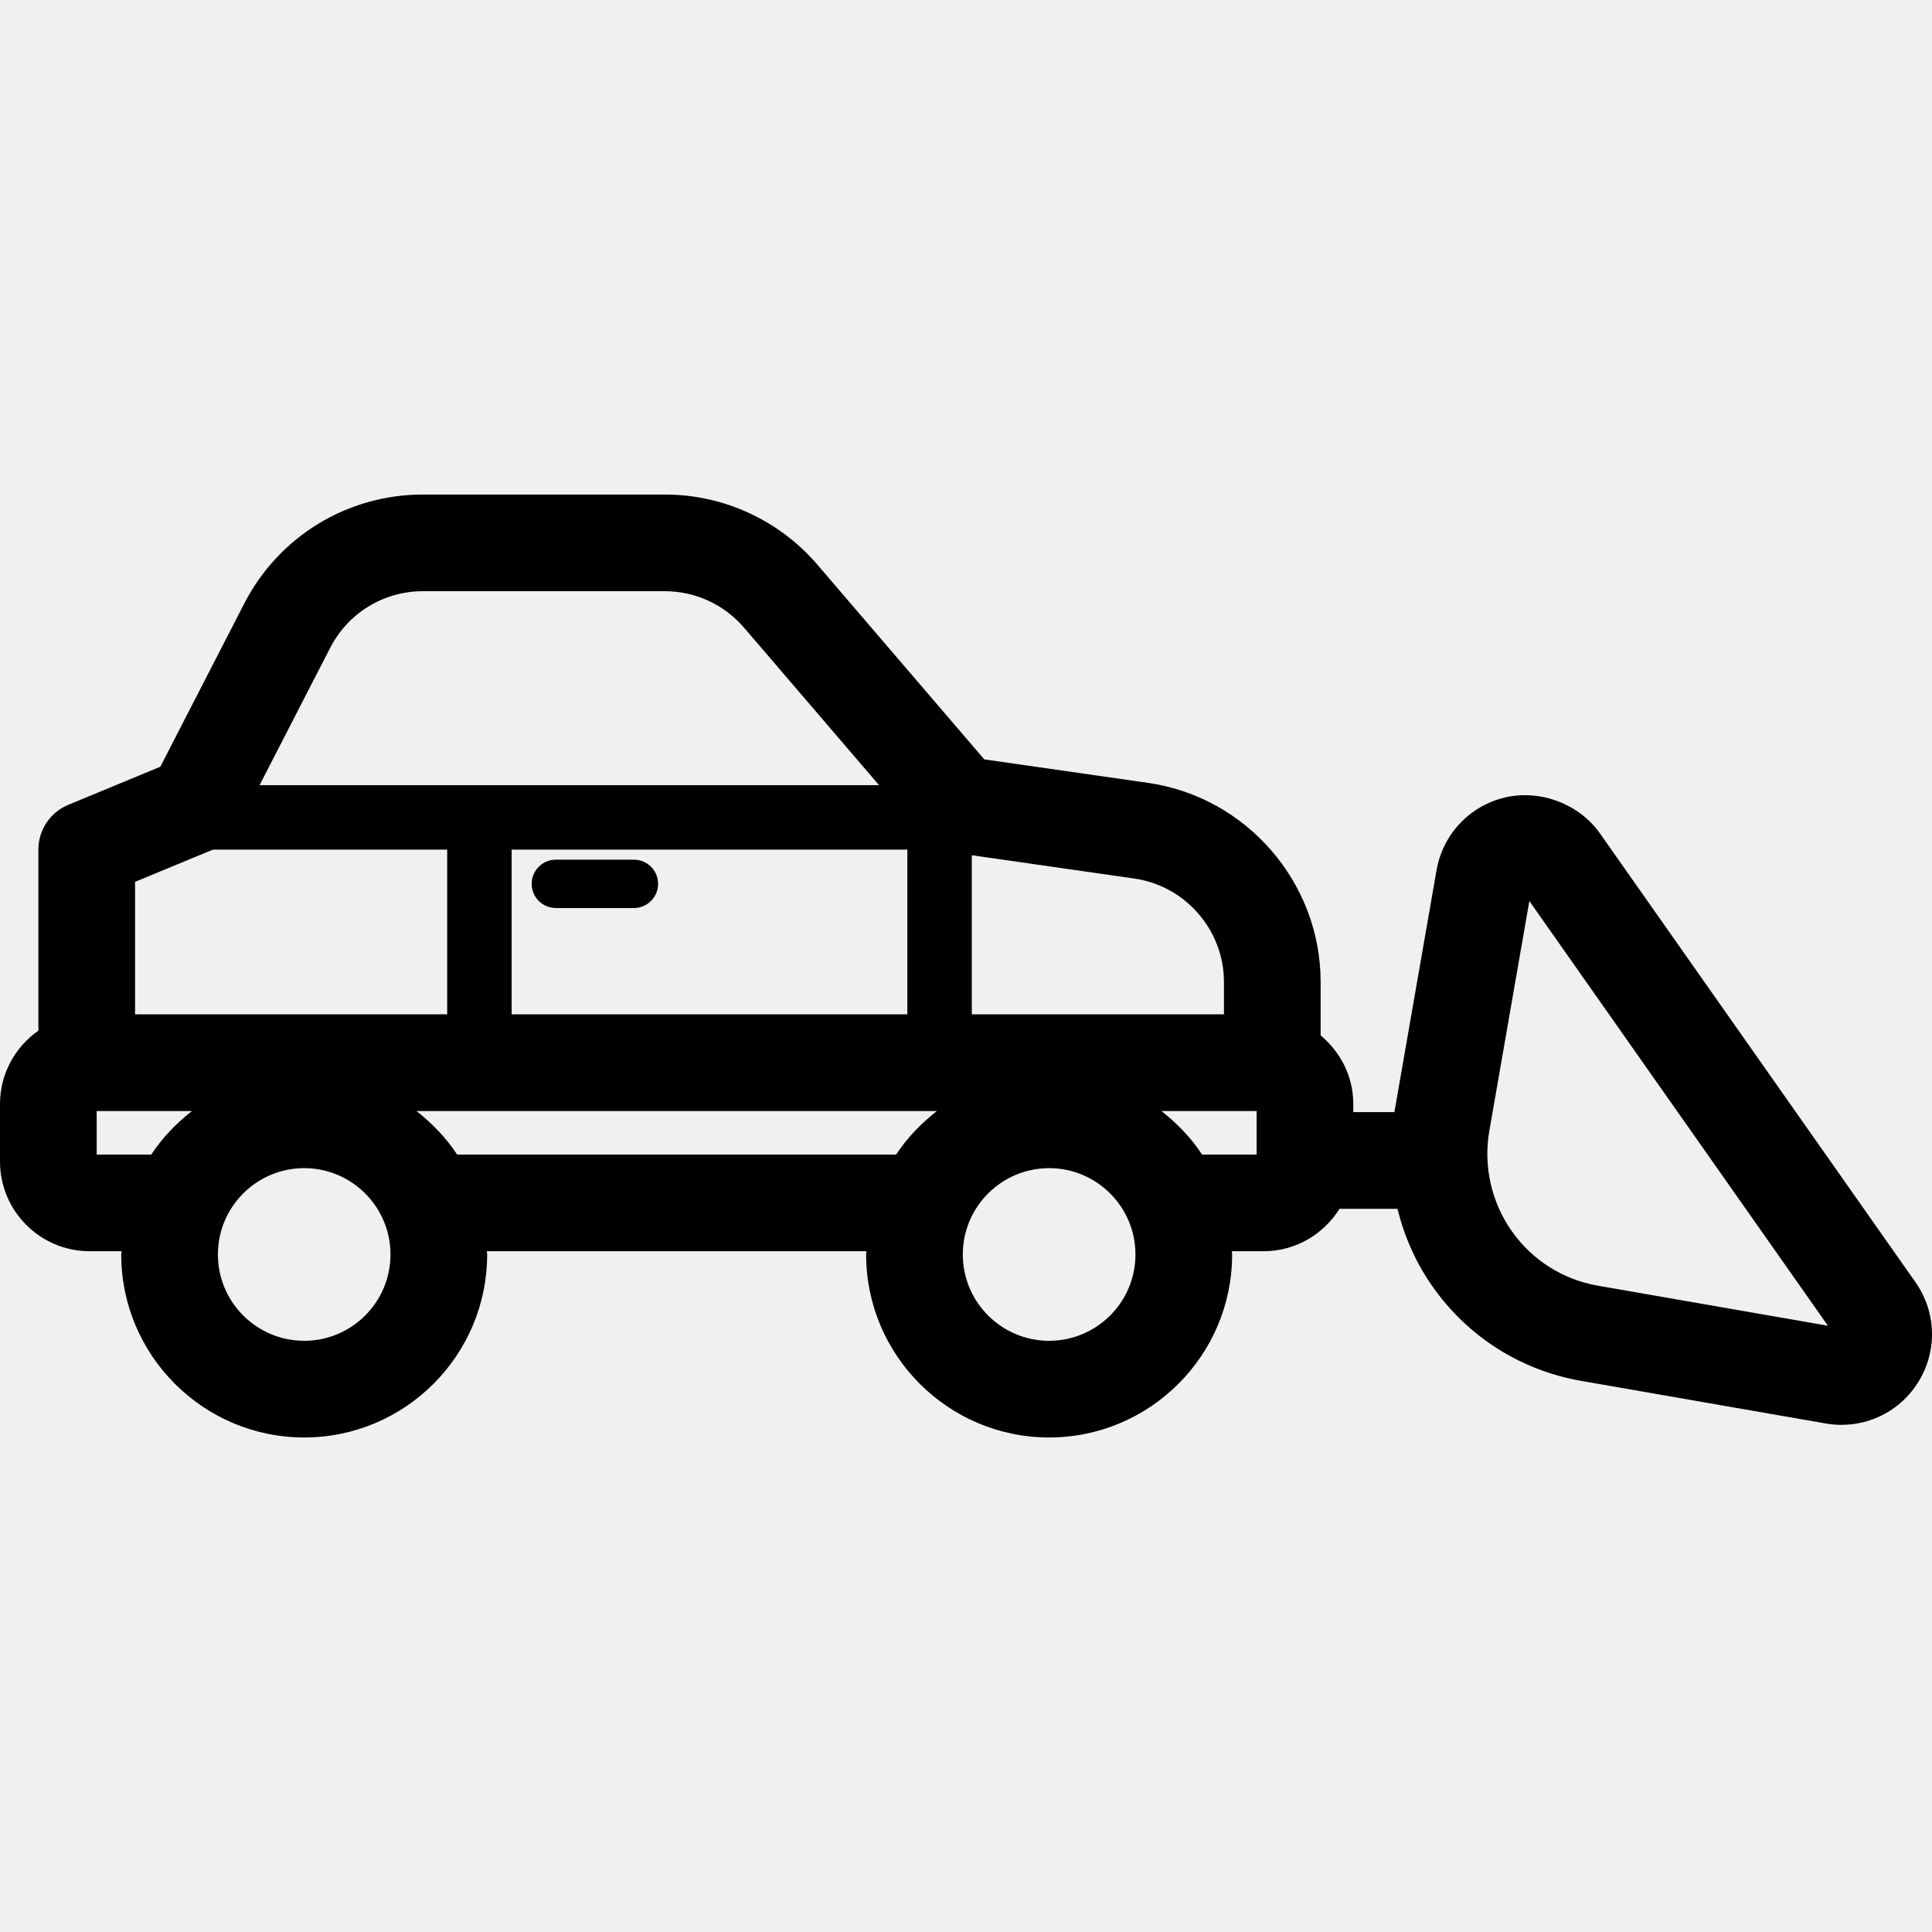
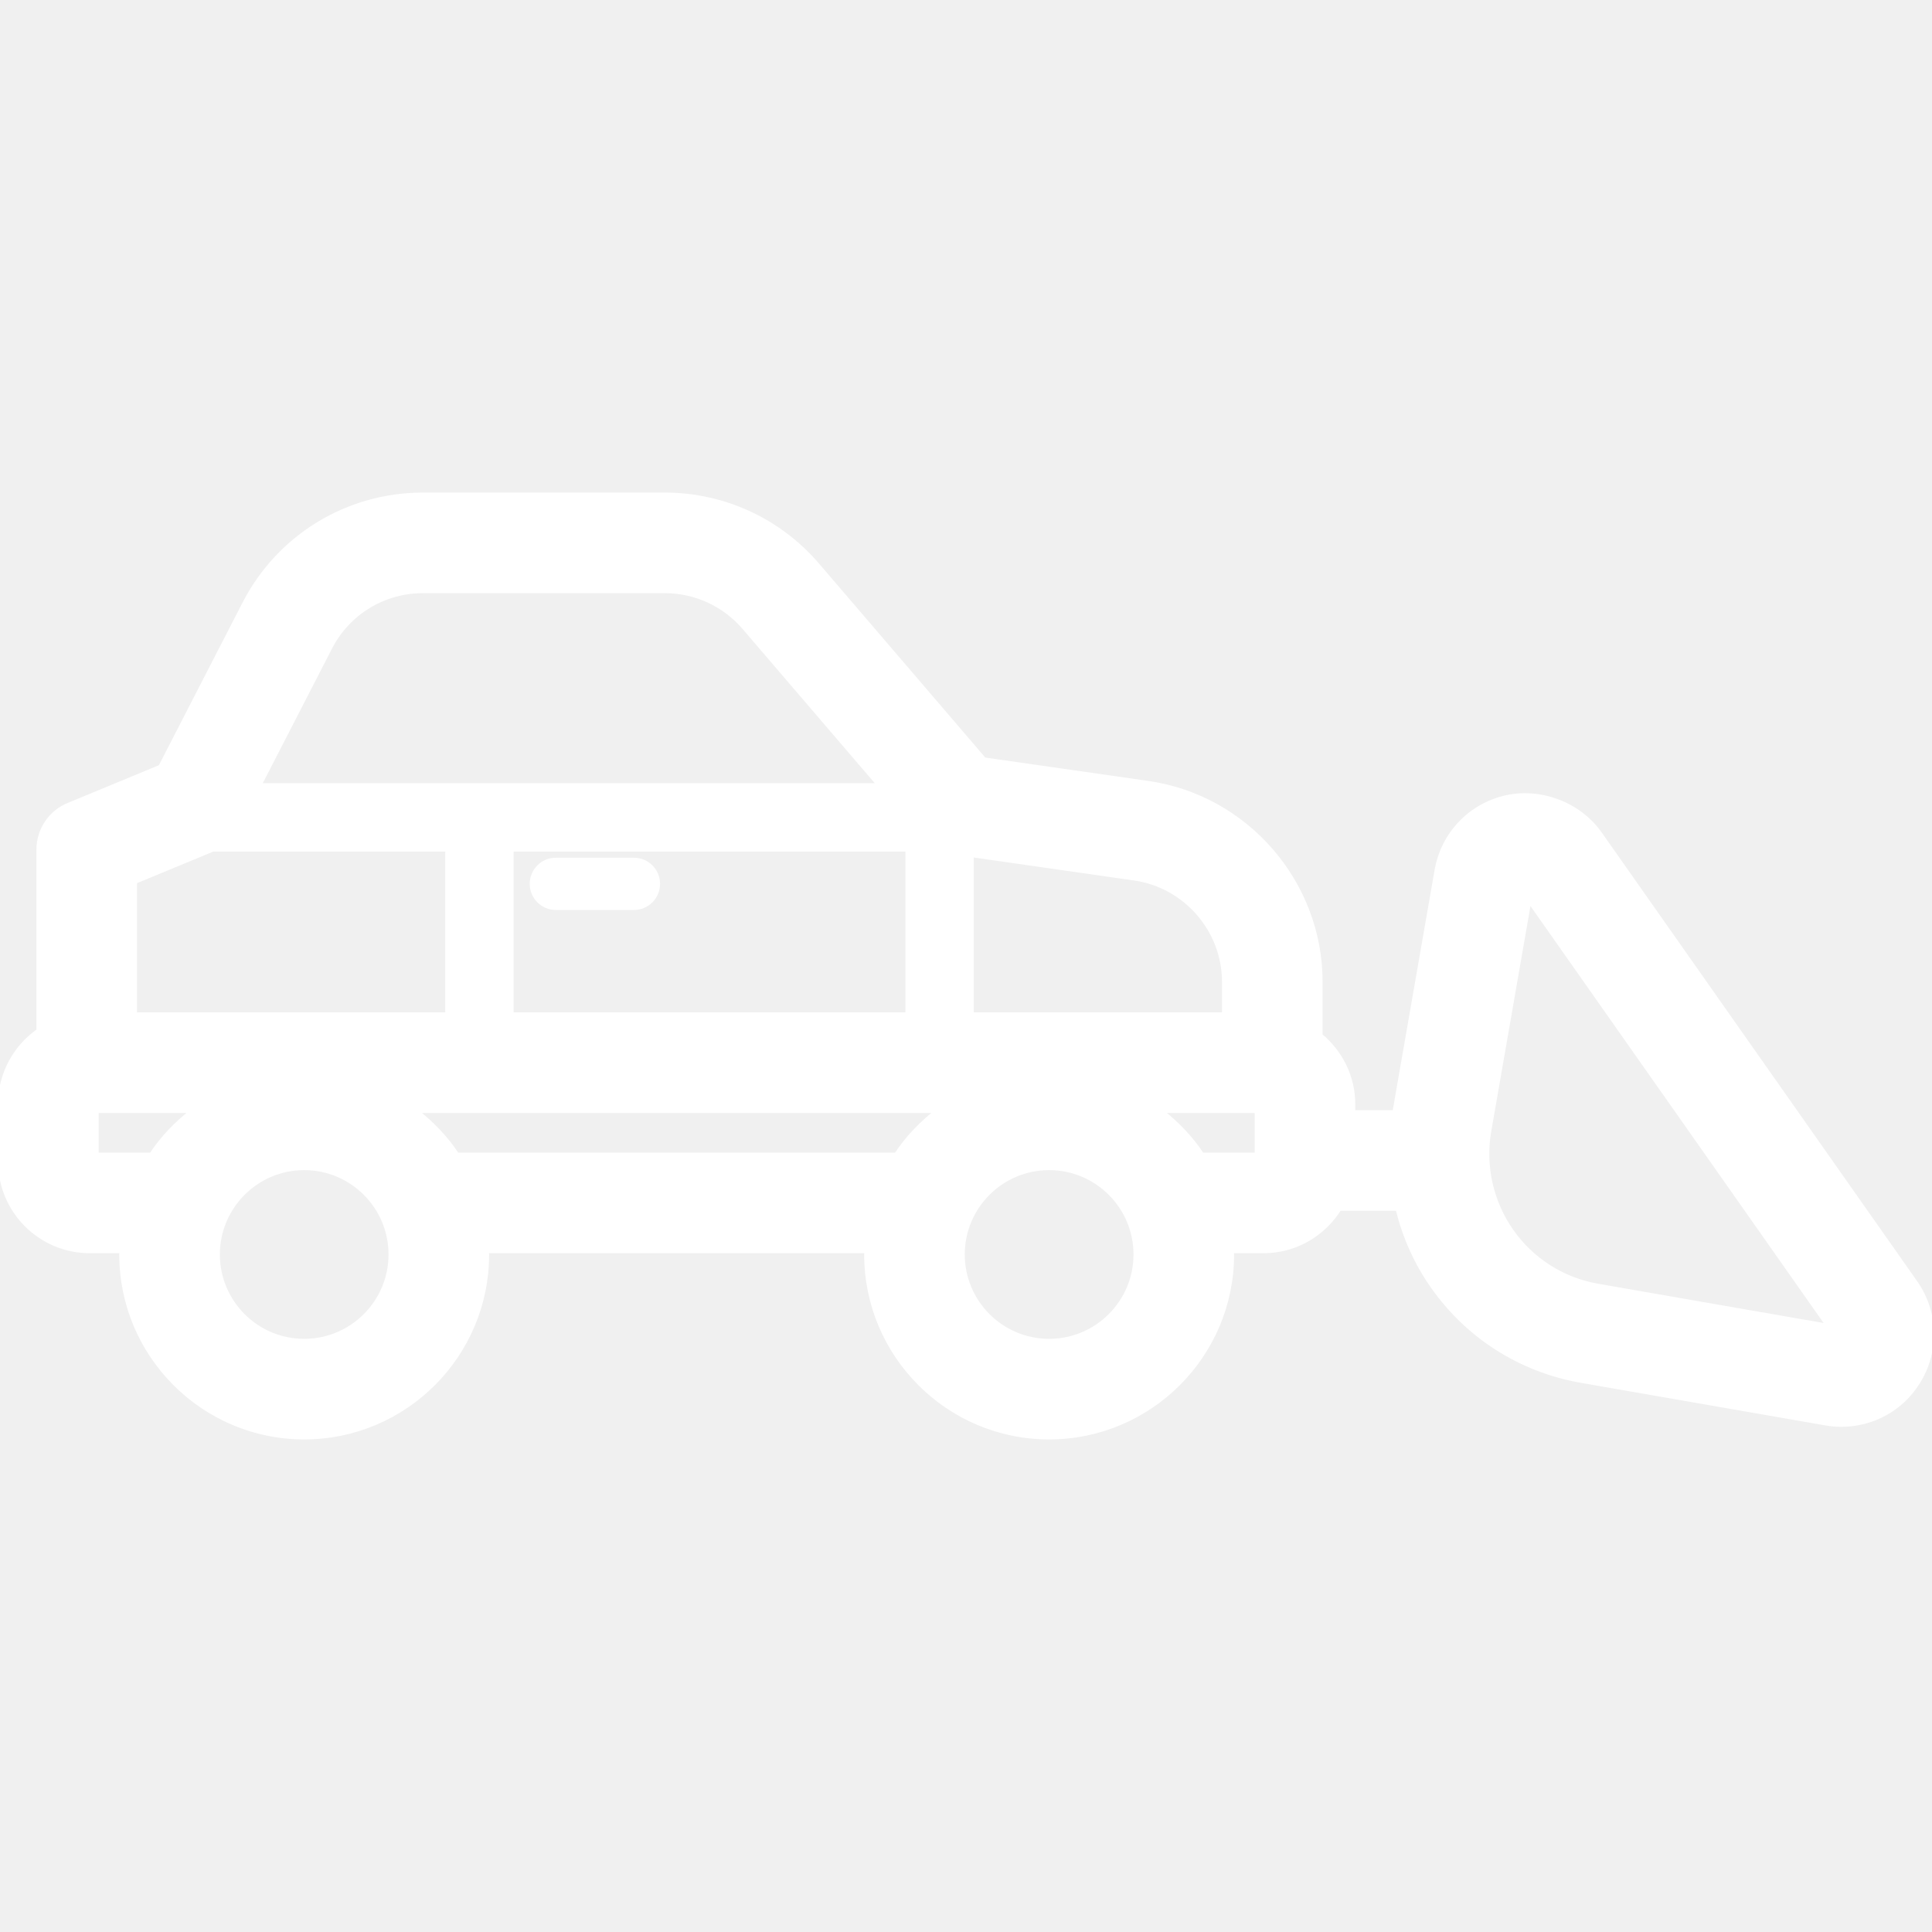
- <svg xmlns="http://www.w3.org/2000/svg" fill="#000000" height="256px" width="256px" version="1.1" id="Capa_1" viewBox="0 0 492.499 492.499" xml:space="preserve">
+ <svg xmlns="http://www.w3.org/2000/svg" fill="#ffffff" height="256px" width="256px" version="1.1" id="Capa_1" viewBox="0 0 492.499 492.499" xml:space="preserve" stroke="#ffffff">
  <g id="SVGRepo_bgCarrier" stroke-width="0" />
  <g id="SVGRepo_tracerCarrier" stroke-linecap="round" stroke-linejoin="round" />
  <g id="SVGRepo_iconCarrier">
    <g>
      <path d="M141.691,231.469h19.911c3.401,0,6.161-2.76,6.161-6.162c0-3.4-2.76-6.161-6.161-6.161h-19.911 c-3.403,0-6.161,2.761-6.161,6.161C135.53,228.709,138.289,231.469,141.691,231.469z" />
      <path d="M488.272,326.838l-80.416-114.39c-5.311-7.517-15.115-11.167-23.89-9.233c-9.163,2.037-16.126,9.322-17.762,18.587 l-10.75,61.7h-10.478v-2.07c0-7.059-3.289-13.301-8.326-17.496v-13.654c0-25.31-18.901-47.116-43.963-50.709l-41.781-5.994 l-42.533-49.626c-9.756-11.368-23.923-17.889-38.892-17.889H107.82c-19.269,0-36.742,10.653-45.566,27.806l-21.388,41.587 l-23.473,9.715c-4.604,1.901-7.606,6.402-7.606,11.384v46.167C3.884,266.864,0,273.698,0,281.431v14.665 C0,308.7,10.254,318.96,22.863,318.96h8.12c0,0.281-0.08,0.546-0.08,0.827c0,25.719,20.921,46.648,46.642,46.648 c25.719,0,46.641-20.93,46.641-46.648c0-0.281-0.081-0.546-0.081-0.827h96.766c0,0.281-0.081,0.546-0.081,0.827 c0,25.719,20.923,46.648,46.643,46.648c25.719,0,46.657-20.93,46.657-46.648c0-0.281-0.081-0.546-0.081-0.827h8.103 c8.184,0,15.306-4.349,19.349-10.814h14.779c1.732,7.004,4.653,13.725,8.936,19.799c9.001,12.827,22.479,21.372,37.93,24.075 l62.318,10.854c1.331,0.233,2.647,0.345,3.963,0.345c7.973,0,15.258-4.019,19.494-10.717 C493.918,344.576,493.678,334.5,488.272,326.838z M231.301,216.58v41.987H130.427V216.58H231.301z M289.189,223.961 c13.013,1.868,22.816,13.188,22.816,26.32v8.287h-64.274v-40.552L289.189,223.961z M84.171,165.14 c4.573-8.905,13.639-14.432,23.649-14.432h61.661c7.765,0,15.114,3.385,20.184,9.289l34.415,40.152H66.169L84.171,165.14z M54.279,216.58h59.719v41.987H34.432v-33.773L54.279,216.58z M24.645,294.316v-11.095h24.293 c-4.012,3.145-7.574,6.818-10.382,11.095H24.645z M77.545,341.791c-12.13,0-21.998-9.866-21.998-22.004 c0-12.139,9.868-22.006,21.998-22.006c12.128,0,21.996,9.867,21.996,22.006C99.541,331.925,89.673,341.791,77.545,341.791z M116.533,294.316c-2.808-4.276-6.37-7.95-10.38-11.095h132.673c-4.012,3.145-7.574,6.818-10.382,11.095H116.533z M267.433,341.791 c-12.13,0-21.998-9.866-21.998-22.004c0-12.139,9.868-22.006,21.998-22.006c12.145,0,22.013,9.867,22.013,22.006 C289.446,331.925,279.578,341.791,267.433,341.791z M306.437,294.316c-2.808-4.276-6.37-7.95-10.38-11.095h24.275v11.095H306.437z M407.342,327.745c-8.969-1.566-16.783-6.531-22.012-13.975c-5.151-7.332-7.238-16.607-5.68-25.448l10.205-58.634l76.116,108.268 L407.342,327.745z" />
    </g>
  </g>
</svg>
